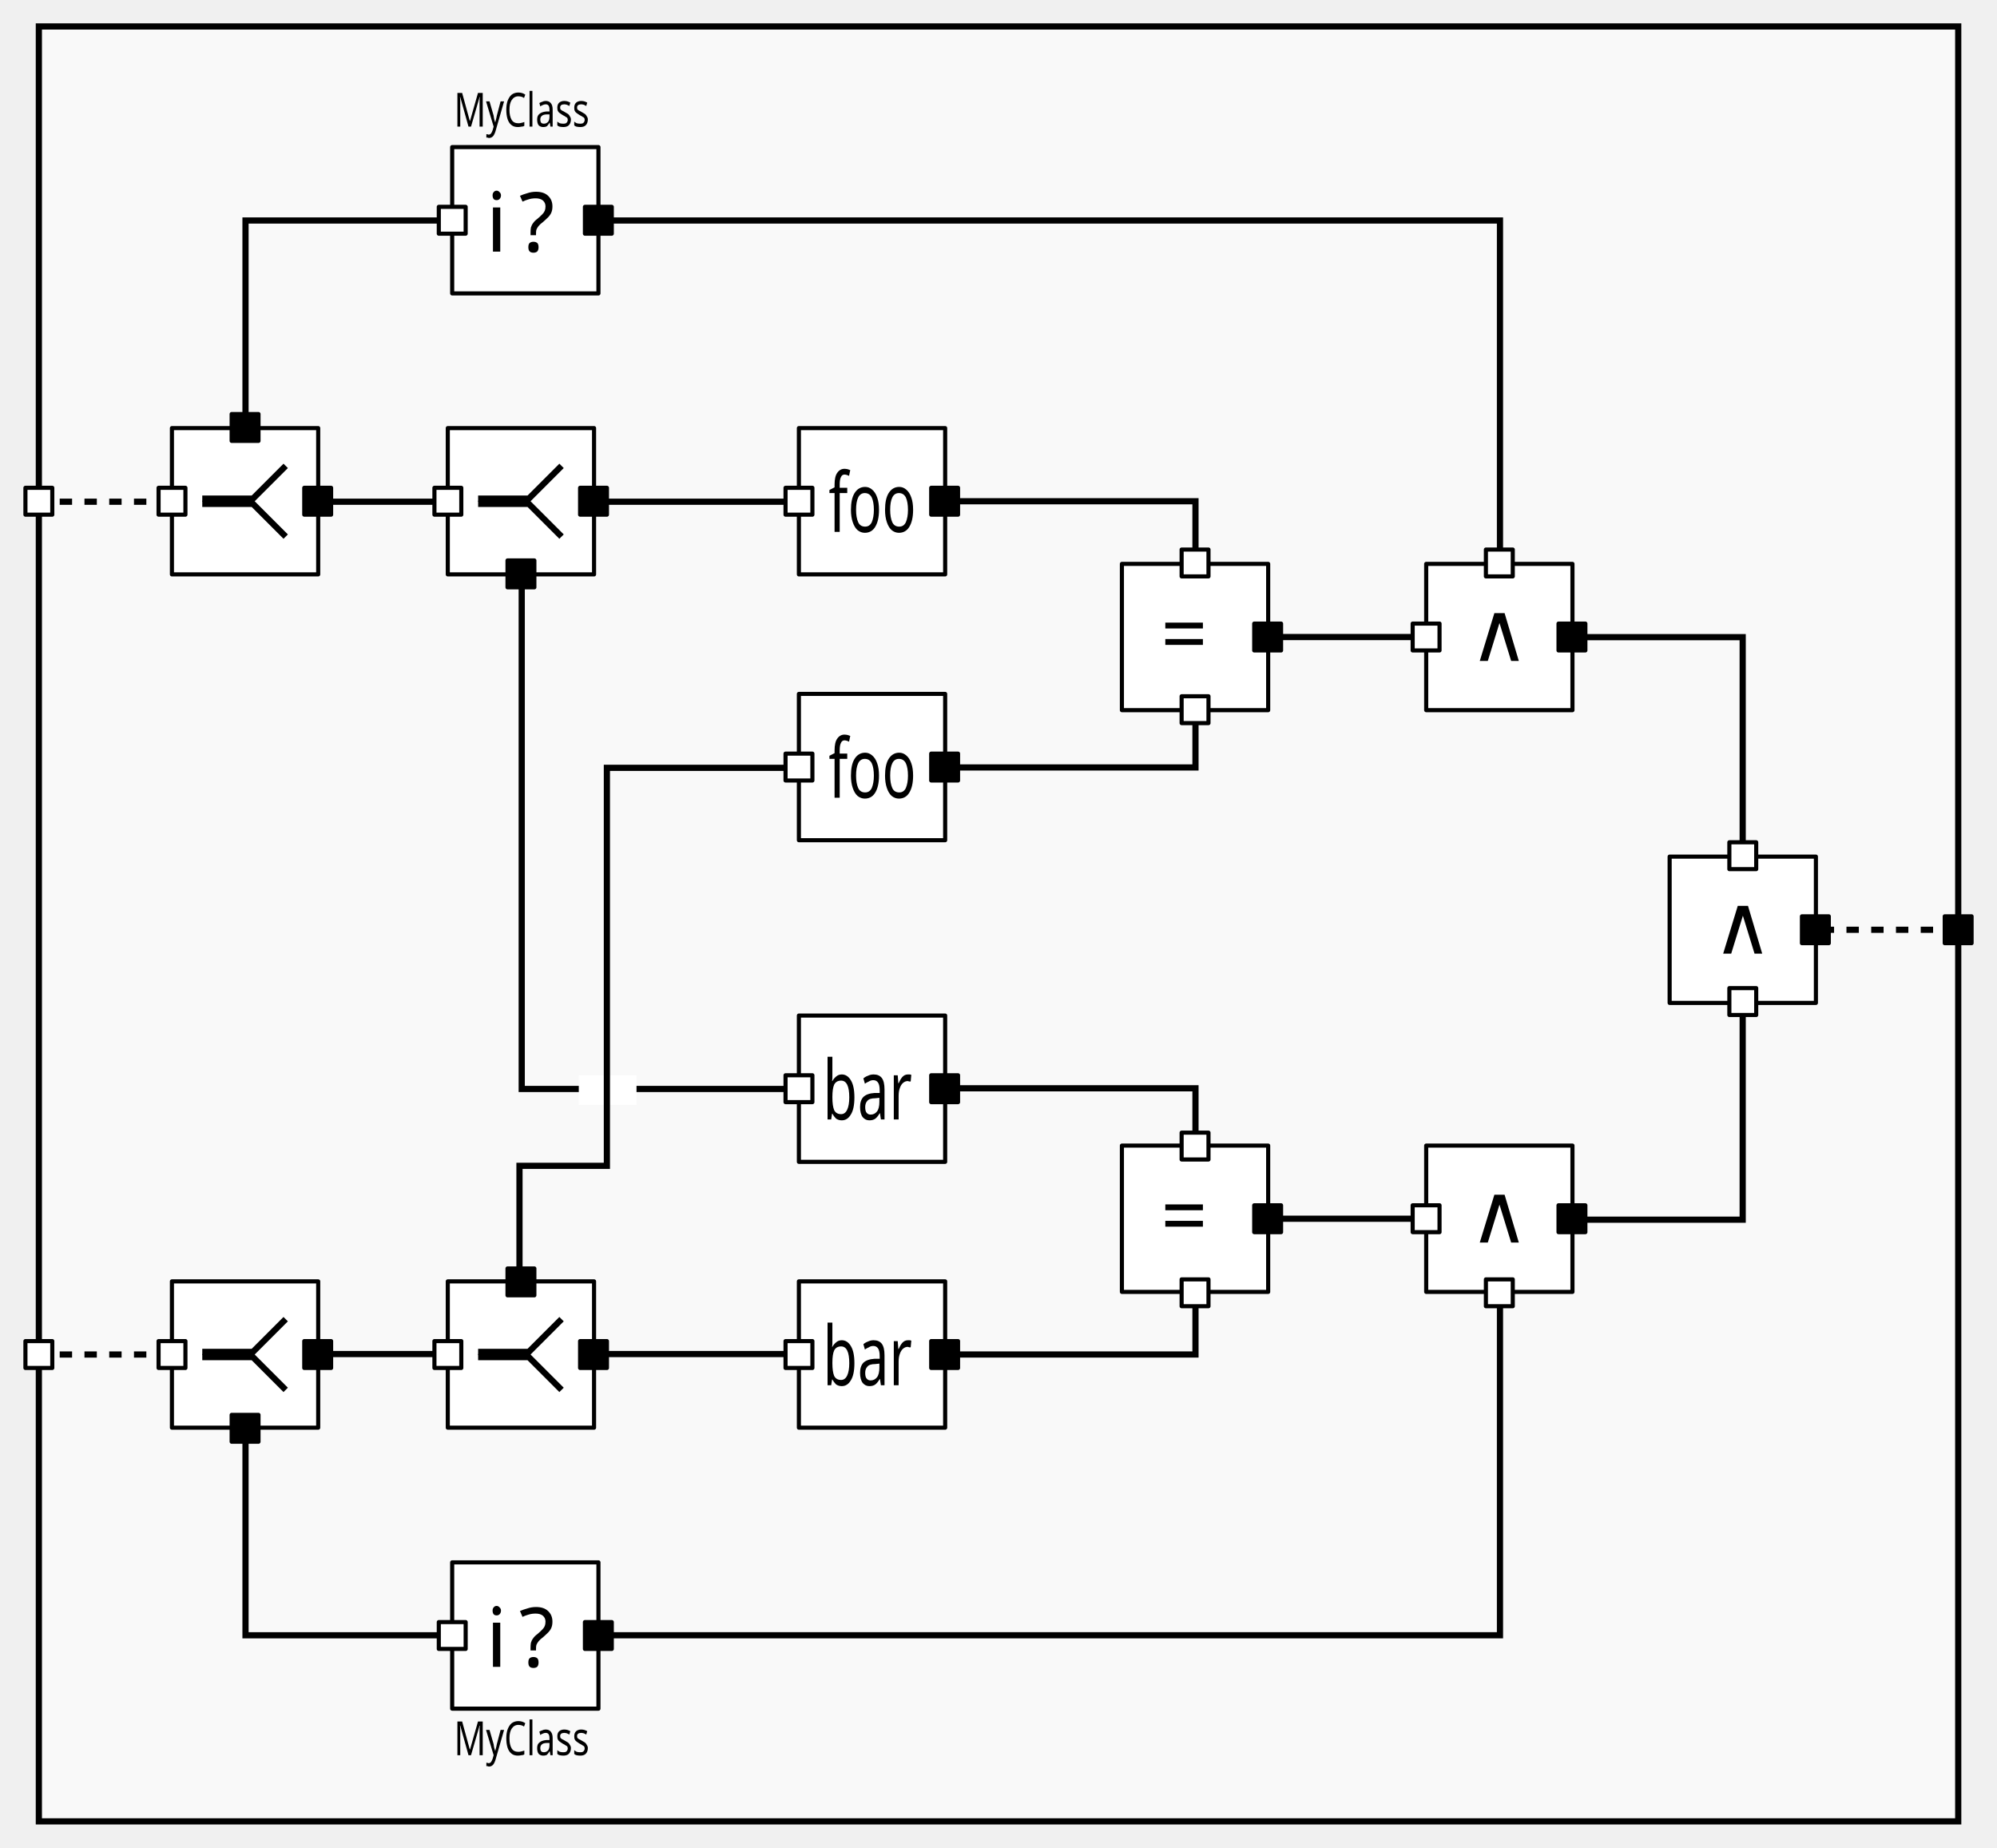
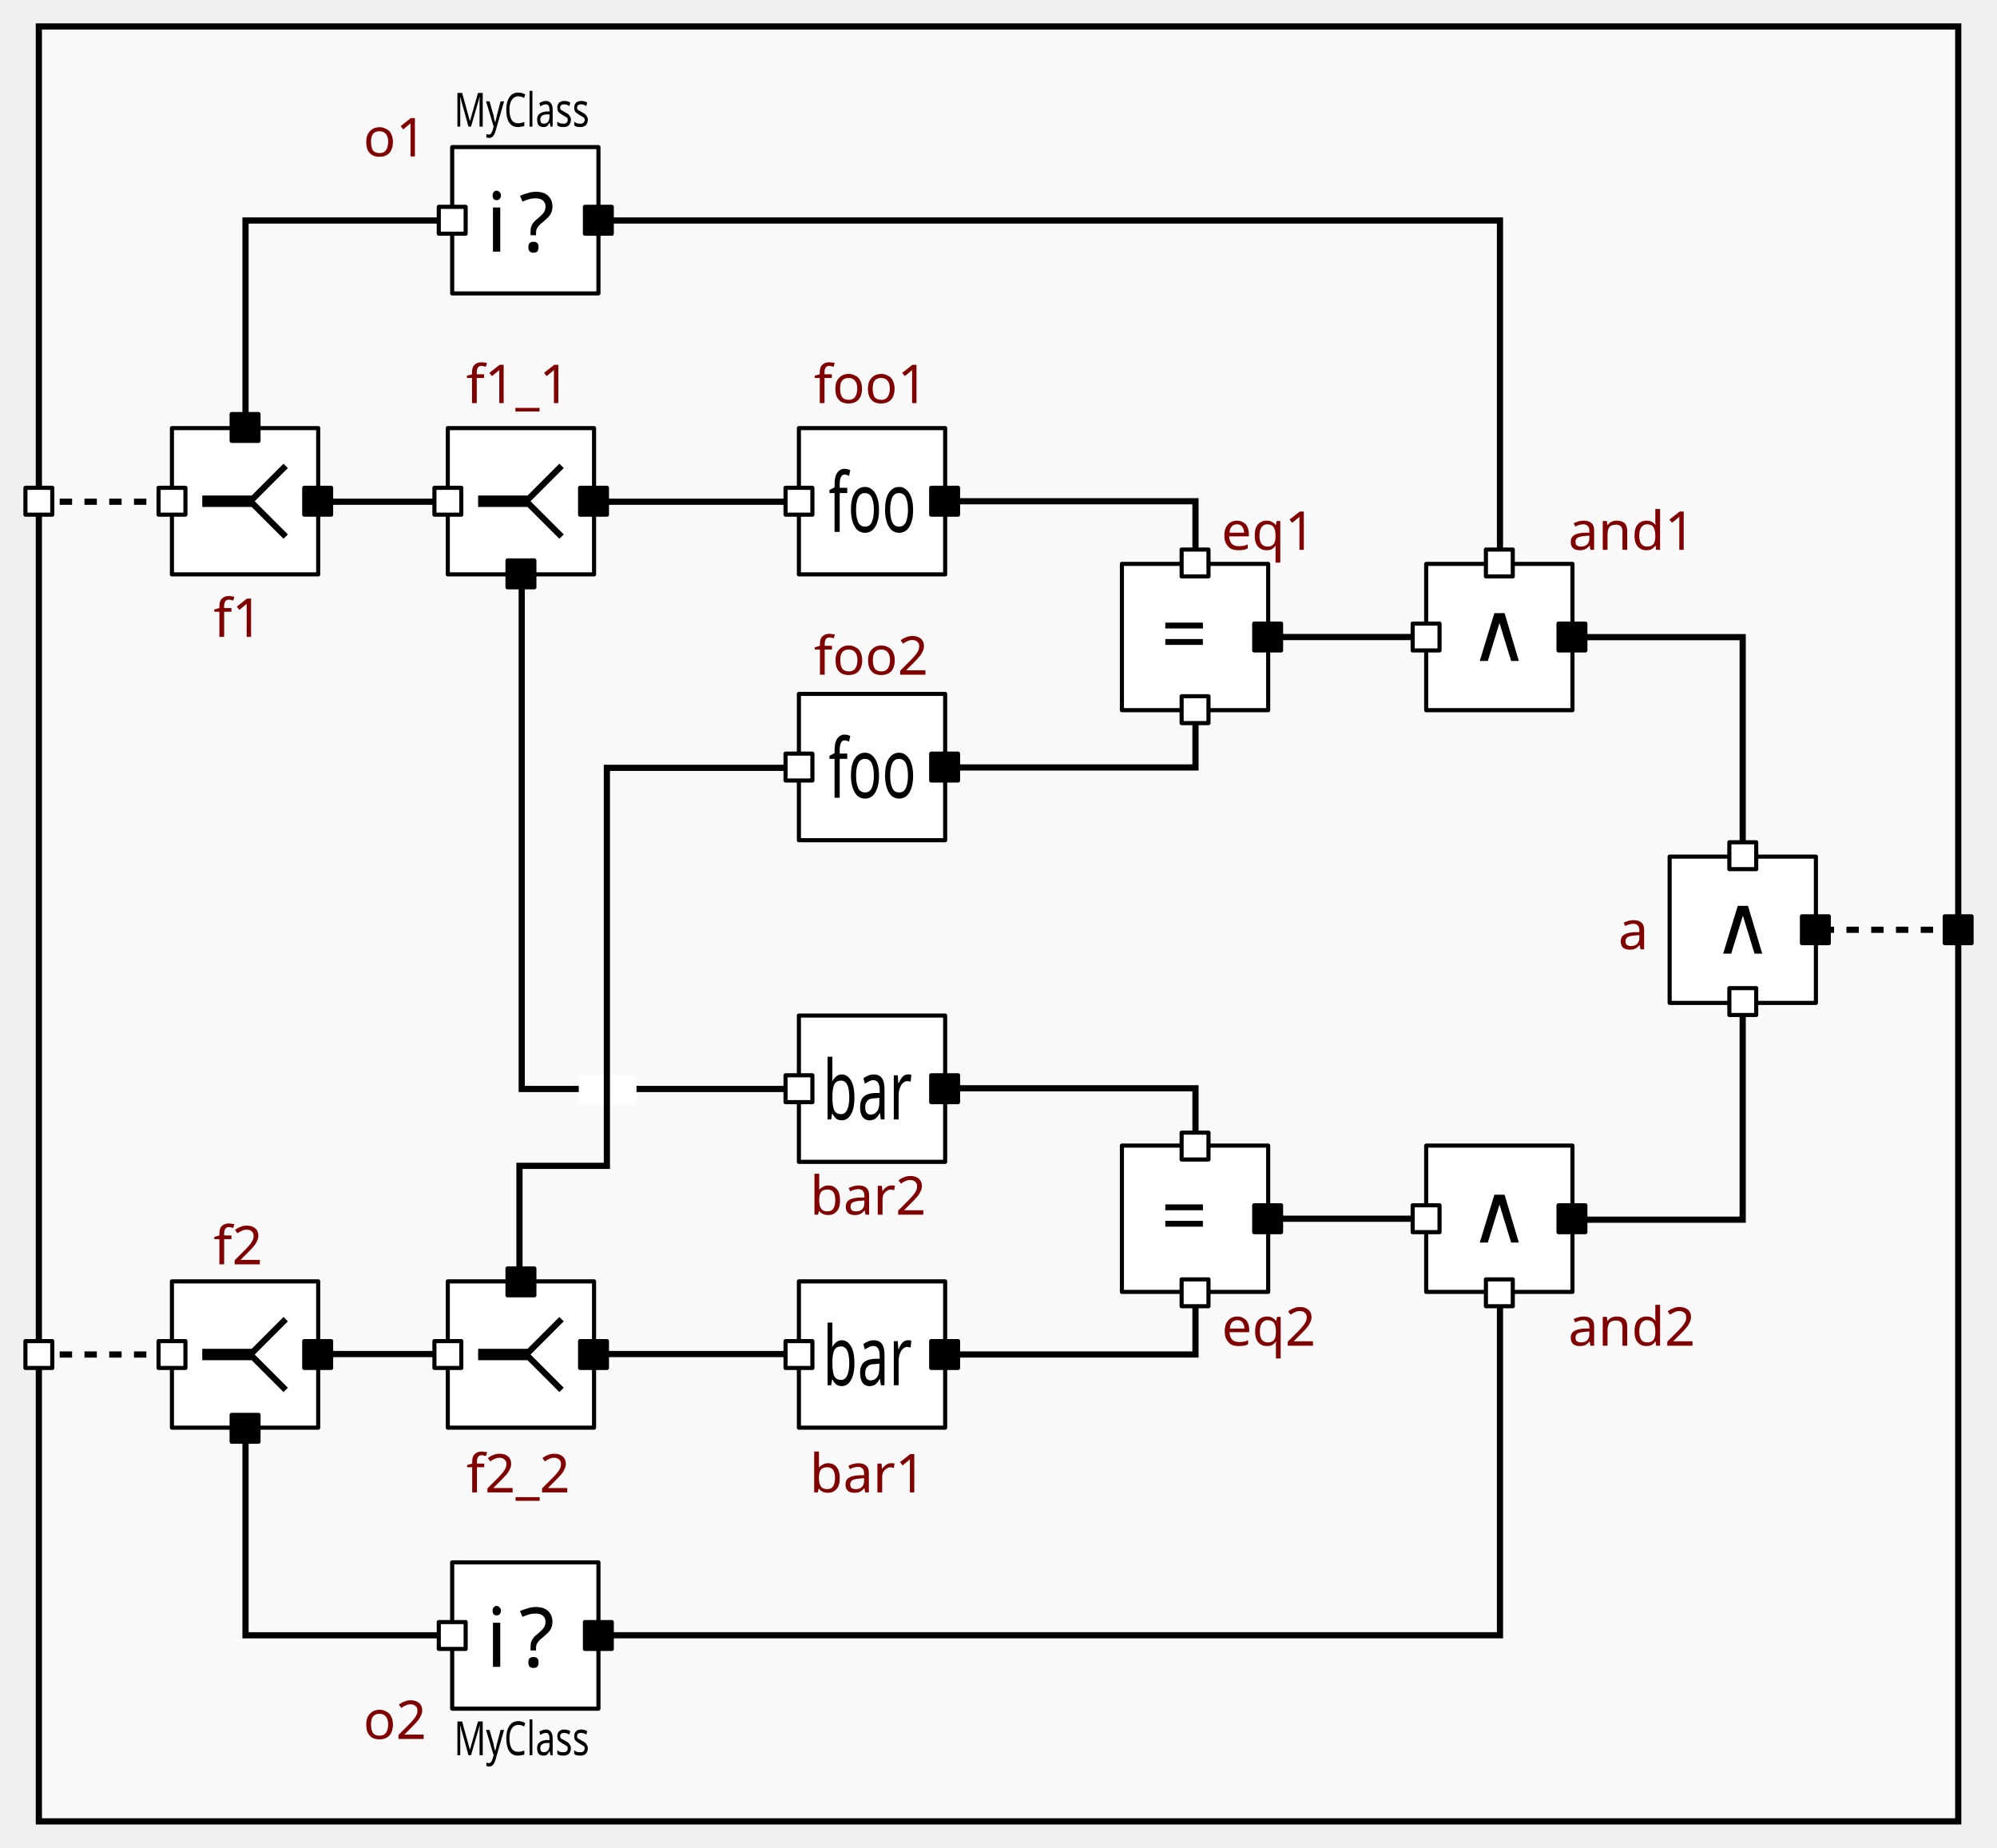
<svg xmlns="http://www.w3.org/2000/svg" width="85.509mm" height="79.105mm" viewBox="0 0 85.509 79.105" version="1.1" id="svg1014">
  <defs id="defs1008" />
  <g id="layer1" transform="translate(-16.91126,2.271658)">
    <rect style="opacity:1;fill:#f9f9f9;fill-opacity:1;stroke:#000000;stroke-width:0.265;stroke-linecap:butt;stroke-linejoin:miter;stroke-miterlimit:4;stroke-dasharray:none;stroke-dashoffset:0;stroke-opacity:1" id="rect3401" width="82.185" height="76.84" x="18.575" y="-1.139" />
    <path style="fill:none;stroke:#000000;stroke-width:0.265px;stroke-linecap:butt;stroke-linejoin:miter;stroke-opacity:1" d="m 84.328,49.943 h 7.203 v -9.243" id="path3399" />
    <path id="path3397" d="m 84.328,25.005 h 7.203 v 9.054" style="fill:none;stroke:#000000;stroke-width:0.265px;stroke-linecap:butt;stroke-linejoin:miter;stroke-opacity:1" />
    <path style="fill:none;stroke:#000000;stroke-width:0.265px;stroke-linecap:butt;stroke-linejoin:miter;stroke-opacity:1" d="M 39.251,22.103 V 44.347 H 51.16" id="path3381" />
    <rect style="opacity:1;fill:#ffffff;fill-opacity:1;stroke:none;stroke-width:0.265;stroke-linecap:butt;stroke-linejoin:miter;stroke-miterlimit:4;stroke-dasharray:none;stroke-dashoffset:0;stroke-opacity:1" id="rect3383" width="2.472" height="1.27" x="41.694" y="43.762" />
    <path style="fill:none;stroke:#000000;stroke-width:0.265px;stroke-linecap:butt;stroke-linejoin:miter;stroke-opacity:1" d="M 39.155,52.515 V 47.638 h 3.742 V 30.599 h 7.951" id="path3379" />
    <path style="fill:none;stroke:#000000;stroke-width:0.265px;stroke-linecap:butt;stroke-linejoin:miter;stroke-opacity:1" d="M 81.138,21.764 V 7.168 H 41.876" id="path3265" />
    <path id="path3263" d="m 71.123,25 h 6.953" style="fill:none;stroke:#000000;stroke-width:0.265px;stroke-linecap:butt;stroke-linejoin:miter;stroke-opacity:1" />
    <path id="path3231" d="M 27.424,16.047 V 7.168 h 8.835" style="fill:none;stroke:#000000;stroke-width:0.265px;stroke-linecap:butt;stroke-linejoin:miter;stroke-opacity:1" />
    <path id="path3229" d="M 57.422,30.583 H 68.1 V 28.079" style="fill:none;stroke:#000000;stroke-width:0.265px;stroke-linecap:butt;stroke-linejoin:miter;stroke-opacity:1" />
    <path style="fill:none;stroke:#000000;stroke-width:0.265px;stroke-linecap:butt;stroke-linejoin:miter;stroke-opacity:1" d="m 57.422,19.187 h 10.678 v 2.504" id="path3227" />
    <path style="fill:none;stroke:#000000;stroke-width:0.265px;stroke-linecap:butt;stroke-linejoin:miter;stroke-opacity:1" d="M 30.569,19.207 H 51.082" id="path3225" />
    <rect style="opacity:1;fill:#ffffff;fill-opacity:1;stroke:#000000;stroke-width:0.176;stroke-linecap:round;stroke-linejoin:round;stroke-miterlimit:4;stroke-dasharray:none;stroke-dashoffset:0;stroke-opacity:1" id="rect1250" width="6.263" height="6.263" x="36.273" y="4.026" />
    <g transform="translate(-0.1939421,-20.51231)" id="g1260">
      <rect ry="0" y="27.095" x="35.894" height="1.15" width="1.15" id="rect1256" style="opacity:1;fill:#ffffff;fill-opacity:1;stroke:#000000;stroke-width:0.176;stroke-linecap:round;stroke-linejoin:round;stroke-miterlimit:4;stroke-dasharray:none;stroke-dashoffset:0;stroke-opacity:1" />
      <rect style="opacity:1;fill:#000000;fill-opacity:1;stroke:#000000;stroke-width:0.176;stroke-linecap:round;stroke-linejoin:round;stroke-miterlimit:4;stroke-dasharray:none;stroke-dashoffset:0;stroke-opacity:1" id="rect1258" width="1.15" height="1.15" x="42.151" y="27.095" ry="0" />
    </g>
    <rect style="opacity:1;fill:#ffffff;fill-opacity:1;stroke:#000000;stroke-width:0.176;stroke-linecap:round;stroke-linejoin:round;stroke-miterlimit:4;stroke-dasharray:none;stroke-dashoffset:0;stroke-opacity:1" id="rect3574" width="6.263" height="6.263" x="-30.536" y="16.055" transform="scale(-1,1)" />
    <rect style="opacity:1;fill:#000000;fill-opacity:1;stroke:#000000;stroke-width:0.176;stroke-linecap:round;stroke-linejoin:round;stroke-miterlimit:4;stroke-dasharray:none;stroke-dashoffset:0;stroke-opacity:1" id="rect3576" width="1.15" height="1.15" x="-27.98" y="15.453" ry="0" transform="scale(-1,1)" />
    <path id="path3426" d="m 18.408,19.207 h 5.746" style="fill:none;stroke:#000000;stroke-width:0.265;stroke-linecap:butt;stroke-linejoin:miter;stroke-miterlimit:4;stroke-dasharray:0.53, 0.53;stroke-dashoffset:0;stroke-opacity:1" />
    <rect ry="0" y="18.611" x="-24.851" height="1.15" width="1.15" id="rect3578" style="opacity:1;fill:#ffffff;fill-opacity:1;stroke:#000000;stroke-width:0.176;stroke-linecap:round;stroke-linejoin:round;stroke-miterlimit:4;stroke-dasharray:none;stroke-dashoffset:0;stroke-opacity:1" transform="scale(-1,1)" />
    <g id="g3584" transform="translate(-65.49756,-185.1096)">
      <path id="path3580" d="m 91.07,204.184 h 2.17 l 1.402,-1.402" style="fill:none;stroke:#000000;stroke-width:0.265px;stroke-linecap:butt;stroke-linejoin:miter;stroke-opacity:1" />
      <path style="fill:none;stroke:#000000;stroke-width:0.265px;stroke-linecap:butt;stroke-linejoin:miter;stroke-opacity:1" d="m 91.07,204.408 h 2.17 l 1.402,1.402" id="path3582" />
    </g>
    <text id="text3115" y="2.729" x="41.923" style="font-style:normal;font-weight:normal;font-size:1.747px;line-height:1;font-family:sans-serif;letter-spacing:0px;word-spacing:0px;fill:#000000;fill-opacity:1;stroke:none;stroke-width:0.265" xml:space="preserve" transform="scale(0.8670422,1.153346)">
      <tspan style="stroke-width:0.265" y="2.729" x="41.923" id="tspan3113">MyClass</tspan>
    </text>
    <g id="g3125" transform="translate(2.710303)">
      <text id="text1254" y="8.498" x="35.012" style="font-style:normal;font-weight:normal;font-size:3.528px;line-height:1;font-family:sans-serif;letter-spacing:0px;word-spacing:0px;fill:#000000;fill-opacity:1;stroke:none;stroke-width:0.265" xml:space="preserve">
        <tspan style="stroke-width:0.265" y="8.498" x="35.012" id="tspan1252">i</tspan>
      </text>
      <text xml:space="preserve" style="font-style:normal;font-weight:normal;font-size:3.528px;line-height:1;font-family:sans-serif;letter-spacing:0px;word-spacing:0px;fill:#000000;fill-opacity:1;stroke:none;stroke-width:0.265" x="36.417" y="8.498" id="text3119">
        <tspan id="tspan3117" x="36.417" y="8.498" style="stroke-width:0.265">?</tspan>
      </text>
    </g>
    <rect transform="scale(-1,1)" style="opacity:1;fill:#000000;fill-opacity:1;stroke:#000000;stroke-width:0.176;stroke-linecap:round;stroke-linejoin:round;stroke-miterlimit:4;stroke-dasharray:none;stroke-dashoffset:0;stroke-opacity:1" id="rect3141" width="1.15" height="1.15" x="-31.089" y="18.611" ry="0" />
    <rect transform="scale(-1,1)" y="16.055" x="-42.348" height="6.263" width="6.263" id="rect3143" style="opacity:1;fill:#ffffff;fill-opacity:1;stroke:#000000;stroke-width:0.176;stroke-linecap:round;stroke-linejoin:round;stroke-miterlimit:4;stroke-dasharray:none;stroke-dashoffset:0;stroke-opacity:1" />
    <rect transform="scale(-1,1)" ry="0" y="21.721" x="-39.792" height="1.15" width="1.15" id="rect3145" style="opacity:1;fill:#000000;fill-opacity:1;stroke:#000000;stroke-width:0.176;stroke-linecap:round;stroke-linejoin:round;stroke-miterlimit:4;stroke-dasharray:none;stroke-dashoffset:0;stroke-opacity:1" />
    <rect transform="scale(-1,1)" style="opacity:1;fill:#ffffff;fill-opacity:1;stroke:#000000;stroke-width:0.176;stroke-linecap:round;stroke-linejoin:round;stroke-miterlimit:4;stroke-dasharray:none;stroke-dashoffset:0;stroke-opacity:1" id="rect3147" width="1.15" height="1.15" x="-36.663" y="18.611" ry="0" />
    <g transform="translate(-53.6858,-185.1096)" id="g3153">
      <path style="fill:none;stroke:#000000;stroke-width:0.265px;stroke-linecap:butt;stroke-linejoin:miter;stroke-opacity:1" d="m 91.07,204.184 h 2.17 l 1.402,-1.402" id="path3149" />
      <path id="path3151" d="m 91.07,204.408 h 2.17 l 1.402,1.402" style="fill:none;stroke:#000000;stroke-width:0.265px;stroke-linecap:butt;stroke-linejoin:miter;stroke-opacity:1" />
    </g>
    <rect ry="0" y="18.611" x="-42.9" height="1.15" width="1.15" id="rect3155" style="opacity:1;fill:#000000;fill-opacity:1;stroke:#000000;stroke-width:0.176;stroke-linecap:round;stroke-linejoin:round;stroke-miterlimit:4;stroke-dasharray:none;stroke-dashoffset:0;stroke-opacity:1" transform="scale(-1,1)" />
    <rect style="opacity:1;fill:#ffffff;fill-opacity:1;stroke:#000000;stroke-width:0.176;stroke-linecap:round;stroke-linejoin:round;stroke-miterlimit:4;stroke-dasharray:none;stroke-dashoffset:0;stroke-opacity:1" id="rect3157" width="6.263" height="6.263" x="-57.382" y="16.055" transform="scale(-1,1)" />
    <rect ry="0" y="18.611" x="-51.697" height="1.15" width="1.15" id="rect3161" style="opacity:1;fill:#ffffff;fill-opacity:1;stroke:#000000;stroke-width:0.176;stroke-linecap:round;stroke-linejoin:round;stroke-miterlimit:4;stroke-dasharray:none;stroke-dashoffset:0;stroke-opacity:1" transform="scale(-1,1)" />
    <rect transform="scale(-1,1)" style="opacity:1;fill:#000000;fill-opacity:1;stroke:#000000;stroke-width:0.176;stroke-linecap:round;stroke-linejoin:round;stroke-miterlimit:4;stroke-dasharray:none;stroke-dashoffset:0;stroke-opacity:1" id="rect3169" width="1.15" height="1.15" x="-57.934" y="18.611" ry="0" />
    <text xml:space="preserve" style="font-style:normal;font-weight:normal;font-size:2.917px;line-height:1;font-family:sans-serif;letter-spacing:0px;word-spacing:0px;fill:#000000;fill-opacity:1;stroke:none;stroke-width:0.265" x="63.348" y="16.955" id="text3177" transform="scale(0.826992,1.209202)">
      <tspan id="tspan3175" x="63.348" y="16.955" style="stroke-width:0.265">foo</tspan>
    </text>
    <rect transform="scale(-1,1)" y="27.435" x="-57.382" height="6.263" width="6.263" id="rect3185" style="opacity:1;fill:#ffffff;fill-opacity:1;stroke:#000000;stroke-width:0.176;stroke-linecap:round;stroke-linejoin:round;stroke-miterlimit:4;stroke-dasharray:none;stroke-dashoffset:0;stroke-opacity:1" />
    <rect transform="scale(-1,1)" style="opacity:1;fill:#ffffff;fill-opacity:1;stroke:#000000;stroke-width:0.176;stroke-linecap:round;stroke-linejoin:round;stroke-miterlimit:4;stroke-dasharray:none;stroke-dashoffset:0;stroke-opacity:1" id="rect3187" width="1.15" height="1.15" x="-51.697" y="29.991" ry="0" />
    <rect ry="0" y="29.991" x="-57.934" height="1.15" width="1.15" id="rect3189" style="opacity:1;fill:#000000;fill-opacity:1;stroke:#000000;stroke-width:0.176;stroke-linecap:round;stroke-linejoin:round;stroke-miterlimit:4;stroke-dasharray:none;stroke-dashoffset:0;stroke-opacity:1" transform="scale(-1,1)" />
    <text transform="scale(0.826992,1.209202)" id="text3193" y="26.366" x="63.348" style="font-style:normal;font-weight:normal;font-size:2.917px;line-height:1;font-family:sans-serif;letter-spacing:0px;word-spacing:0px;fill:#000000;fill-opacity:1;stroke:none;stroke-width:0.265" xml:space="preserve">
      <tspan style="stroke-width:0.265" y="26.366" x="63.348" id="tspan3191">foo</tspan>
    </text>
    <rect style="opacity:1;fill:#ffffff;fill-opacity:1;stroke:#000000;stroke-width:0.176;stroke-linecap:round;stroke-linejoin:round;stroke-miterlimit:4;stroke-dasharray:none;stroke-dashoffset:0;stroke-opacity:1" id="rect3195" width="6.263" height="6.263" x="-71.213" y="21.868" transform="scale(-1,1)" />
    <rect style="opacity:1;fill:#ffffff;fill-opacity:1;stroke:#000000;stroke-width:0.176;stroke-linecap:round;stroke-linejoin:round;stroke-miterlimit:4;stroke-dasharray:none;stroke-dashoffset:0;stroke-opacity:1" id="rect3197" width="1.15" height="1.15" x="-68.657" y="27.535" ry="0" transform="scale(-1,1)" />
    <rect transform="scale(-1,1)" style="opacity:1;fill:#000000;fill-opacity:1;stroke:#000000;stroke-width:0.176;stroke-linecap:round;stroke-linejoin:round;stroke-miterlimit:4;stroke-dasharray:none;stroke-dashoffset:0;stroke-opacity:1" id="rect3207" width="1.15" height="1.15" x="-71.765" y="24.424" ry="0" />
    <text id="text3211" y="26.104" x="66.604" style="font-style:normal;font-weight:normal;font-size:3.528px;line-height:1;font-family:sans-serif;letter-spacing:0px;word-spacing:0px;fill:#000000;fill-opacity:1;stroke:none;stroke-width:0.265" xml:space="preserve">
      <tspan style="stroke-width:0.265" y="26.104" x="66.604" id="tspan3209">=</tspan>
    </text>
    <rect transform="scale(-1,1)" ry="0" y="21.254" x="-68.657" height="1.15" width="1.15" id="rect3223" style="opacity:1;fill:#ffffff;fill-opacity:1;stroke:#000000;stroke-width:0.176;stroke-linecap:round;stroke-linejoin:round;stroke-miterlimit:4;stroke-dasharray:none;stroke-dashoffset:0;stroke-opacity:1" />
    <rect transform="scale(-1,1)" y="21.868" x="-84.242" height="6.263" width="6.263" id="rect3251" style="opacity:1;fill:#ffffff;fill-opacity:1;stroke:#000000;stroke-width:0.176;stroke-linecap:round;stroke-linejoin:round;stroke-miterlimit:4;stroke-dasharray:none;stroke-dashoffset:0;stroke-opacity:1" />
    <rect transform="scale(-1,1)" ry="0" y="24.424" x="-78.55" height="1.15" width="1.15" id="rect3253" style="opacity:1;fill:#ffffff;fill-opacity:1;stroke:#000000;stroke-width:0.176;stroke-linecap:round;stroke-linejoin:round;stroke-miterlimit:4;stroke-dasharray:none;stroke-dashoffset:0;stroke-opacity:1" />
    <rect ry="0" y="24.424" x="-84.795" height="1.15" width="1.15" id="rect3255" style="opacity:1;fill:#000000;fill-opacity:1;stroke:#000000;stroke-width:0.176;stroke-linecap:round;stroke-linejoin:round;stroke-miterlimit:4;stroke-dasharray:none;stroke-dashoffset:0;stroke-opacity:1" transform="scale(-1,1)" />
    <rect style="opacity:1;fill:#ffffff;fill-opacity:1;stroke:#000000;stroke-width:0.176;stroke-linecap:round;stroke-linejoin:round;stroke-miterlimit:4;stroke-dasharray:none;stroke-dashoffset:0;stroke-opacity:1" id="rect3261" width="1.15" height="1.15" x="-81.686" y="21.254" ry="0" transform="scale(-1,1)" />
    <text xml:space="preserve" style="font-style:normal;font-weight:normal;font-size:3.528px;line-height:1;font-family:sans-serif;letter-spacing:0px;word-spacing:0px;fill:#000000;fill-opacity:1;stroke:none;stroke-width:0.265" x="79.82" y="26.021" id="text1248">
      <tspan id="tspan1246" x="79.82" y="26.021" style="font-weight:normal;stroke-width:0.265">∧</tspan>
    </text>
    <path id="path3267" d="M 81.138,53.138 V 67.734 H 41.876" style="fill:none;stroke:#000000;stroke-width:0.265px;stroke-linecap:butt;stroke-linejoin:miter;stroke-opacity:1" />
    <path style="fill:none;stroke:#000000;stroke-width:0.265px;stroke-linecap:butt;stroke-linejoin:miter;stroke-opacity:1" d="m 71.123,49.902 h 6.953" id="path3269" />
    <path style="fill:none;stroke:#000000;stroke-width:0.265px;stroke-linecap:butt;stroke-linejoin:miter;stroke-opacity:1" d="m 27.424,58.855 v 8.88 h 8.835" id="path3271" />
    <path style="fill:none;stroke:#000000;stroke-width:0.265px;stroke-linecap:butt;stroke-linejoin:miter;stroke-opacity:1" d="m 57.422,44.318 h 10.678 v 2.504" id="path3273" />
    <path id="path3275" d="M 57.422,55.714 H 68.1 V 53.21" style="fill:none;stroke:#000000;stroke-width:0.265px;stroke-linecap:butt;stroke-linejoin:miter;stroke-opacity:1" />
    <path id="path3277" d="M 30.569,55.695 H 51.082" style="fill:none;stroke:#000000;stroke-width:0.265px;stroke-linecap:butt;stroke-linejoin:miter;stroke-opacity:1" />
    <rect y="64.613" x="36.273" height="6.263" width="6.263" id="rect3279" style="opacity:1;fill:#ffffff;fill-opacity:1;stroke:#000000;stroke-width:0.176;stroke-linecap:round;stroke-linejoin:round;stroke-miterlimit:4;stroke-dasharray:none;stroke-dashoffset:0;stroke-opacity:1" />
    <g id="g3285" transform="translate(-0.1939421,40.07468)">
      <rect style="opacity:1;fill:#ffffff;fill-opacity:1;stroke:#000000;stroke-width:0.176;stroke-linecap:round;stroke-linejoin:round;stroke-miterlimit:4;stroke-dasharray:none;stroke-dashoffset:0;stroke-opacity:1" id="rect3281" width="1.15" height="1.15" x="35.894" y="27.095" ry="0" />
      <rect ry="0" y="27.095" x="42.151" height="1.15" width="1.15" id="rect3283" style="opacity:1;fill:#000000;fill-opacity:1;stroke:#000000;stroke-width:0.176;stroke-linecap:round;stroke-linejoin:round;stroke-miterlimit:4;stroke-dasharray:none;stroke-dashoffset:0;stroke-opacity:1" />
    </g>
    <rect transform="scale(-1)" y="-58.847" x="-30.536" height="6.263" width="6.263" id="rect3287" style="opacity:1;fill:#ffffff;fill-opacity:1;stroke:#000000;stroke-width:0.176;stroke-linecap:round;stroke-linejoin:round;stroke-miterlimit:4;stroke-dasharray:none;stroke-dashoffset:0;stroke-opacity:1" />
    <rect transform="scale(-1)" ry="0" y="-59.449" x="-27.98" height="1.15" width="1.15" id="rect3289" style="opacity:1;fill:#000000;fill-opacity:1;stroke:#000000;stroke-width:0.176;stroke-linecap:round;stroke-linejoin:round;stroke-miterlimit:4;stroke-dasharray:none;stroke-dashoffset:0;stroke-opacity:1" />
    <path style="fill:none;stroke:#000000;stroke-width:0.265;stroke-linecap:butt;stroke-linejoin:miter;stroke-miterlimit:4;stroke-dasharray:0.53, 0.53;stroke-dashoffset:0;stroke-opacity:1" d="m 18.408,55.715 h 5.746" id="path3428" />
    <rect transform="scale(-1)" style="opacity:1;fill:#ffffff;fill-opacity:1;stroke:#000000;stroke-width:0.176;stroke-linecap:round;stroke-linejoin:round;stroke-miterlimit:4;stroke-dasharray:none;stroke-dashoffset:0;stroke-opacity:1" id="rect3291" width="1.15" height="1.15" x="-24.851" y="-56.291" ry="0" />
    <g transform="translate(-65.49756,-148.5808)" id="g3297">
      <path style="fill:none;stroke:#000000;stroke-width:0.265px;stroke-linecap:butt;stroke-linejoin:miter;stroke-opacity:1" d="m 91.07,204.184 h 2.17 l 1.402,-1.402" id="path3293" />
      <path id="path3295" d="m 91.07,204.408 h 2.17 l 1.402,1.402" style="fill:none;stroke:#000000;stroke-width:0.265px;stroke-linecap:butt;stroke-linejoin:miter;stroke-opacity:1" />
    </g>
    <text transform="scale(0.8670422,1.153346)" xml:space="preserve" style="font-style:normal;font-weight:normal;font-size:1.747px;line-height:1;font-family:sans-serif;letter-spacing:0px;word-spacing:0px;fill:#000000;fill-opacity:1;stroke:none;stroke-width:0.265" x="41.923" y="63.178" id="text3301">
      <tspan id="tspan3299" x="41.923" y="63.178" style="stroke-width:0.265">MyClass</tspan>
    </text>
    <g transform="translate(2.710303,60.58699)" id="g3311">
      <text xml:space="preserve" style="font-style:normal;font-weight:normal;font-size:3.528px;line-height:1;font-family:sans-serif;letter-spacing:0px;word-spacing:0px;fill:#000000;fill-opacity:1;stroke:none;stroke-width:0.265" x="35.012" y="8.498" id="text3305">
        <tspan id="tspan3303" x="35.012" y="8.498" style="stroke-width:0.265">i</tspan>
      </text>
      <text id="text3309" y="8.498" x="36.417" style="font-style:normal;font-weight:normal;font-size:3.528px;line-height:1;font-family:sans-serif;letter-spacing:0px;word-spacing:0px;fill:#000000;fill-opacity:1;stroke:none;stroke-width:0.265" xml:space="preserve">
        <tspan style="stroke-width:0.265" y="8.498" x="36.417" id="tspan3307">?</tspan>
      </text>
    </g>
    <rect ry="0" y="-56.291" x="-31.089" height="1.15" width="1.15" id="rect3313" style="opacity:1;fill:#000000;fill-opacity:1;stroke:#000000;stroke-width:0.176;stroke-linecap:round;stroke-linejoin:round;stroke-miterlimit:4;stroke-dasharray:none;stroke-dashoffset:0;stroke-opacity:1" transform="scale(-1)" />
    <rect style="opacity:1;fill:#ffffff;fill-opacity:1;stroke:#000000;stroke-width:0.176;stroke-linecap:round;stroke-linejoin:round;stroke-miterlimit:4;stroke-dasharray:none;stroke-dashoffset:0;stroke-opacity:1" id="rect3315" width="6.263" height="6.263" x="-42.348" y="-58.847" transform="scale(-1)" />
    <rect style="opacity:1;fill:#000000;fill-opacity:1;stroke:#000000;stroke-width:0.176;stroke-linecap:round;stroke-linejoin:round;stroke-miterlimit:4;stroke-dasharray:none;stroke-dashoffset:0;stroke-opacity:1" id="rect3317" width="1.15" height="1.15" x="-39.792" y="-53.181" ry="0" transform="scale(-1)" />
    <rect ry="0" y="-56.291" x="-36.663" height="1.15" width="1.15" id="rect3319" style="opacity:1;fill:#ffffff;fill-opacity:1;stroke:#000000;stroke-width:0.176;stroke-linecap:round;stroke-linejoin:round;stroke-miterlimit:4;stroke-dasharray:none;stroke-dashoffset:0;stroke-opacity:1" transform="scale(-1)" />
    <g id="g3325" transform="translate(-53.6858,-148.5808)">
      <path id="path3321" d="m 91.07,204.184 h 2.17 l 1.402,-1.402" style="fill:none;stroke:#000000;stroke-width:0.265px;stroke-linecap:butt;stroke-linejoin:miter;stroke-opacity:1" />
      <path style="fill:none;stroke:#000000;stroke-width:0.265px;stroke-linecap:butt;stroke-linejoin:miter;stroke-opacity:1" d="m 91.07,204.408 h 2.17 l 1.402,1.402" id="path3323" />
    </g>
    <rect transform="scale(-1)" style="opacity:1;fill:#000000;fill-opacity:1;stroke:#000000;stroke-width:0.176;stroke-linecap:round;stroke-linejoin:round;stroke-miterlimit:4;stroke-dasharray:none;stroke-dashoffset:0;stroke-opacity:1" id="rect3327" width="1.15" height="1.15" x="-42.9" y="-56.291" ry="0" />
    <rect transform="scale(-1)" y="-58.847" x="-57.382" height="6.263" width="6.263" id="rect3329" style="opacity:1;fill:#ffffff;fill-opacity:1;stroke:#000000;stroke-width:0.176;stroke-linecap:round;stroke-linejoin:round;stroke-miterlimit:4;stroke-dasharray:none;stroke-dashoffset:0;stroke-opacity:1" />
    <rect transform="scale(-1)" style="opacity:1;fill:#ffffff;fill-opacity:1;stroke:#000000;stroke-width:0.176;stroke-linecap:round;stroke-linejoin:round;stroke-miterlimit:4;stroke-dasharray:none;stroke-dashoffset:0;stroke-opacity:1" id="rect3331" width="1.15" height="1.15" x="-51.697" y="-56.291" ry="0" />
    <rect ry="0" y="-56.291" x="-57.934" height="1.15" width="1.15" id="rect3333" style="opacity:1;fill:#000000;fill-opacity:1;stroke:#000000;stroke-width:0.176;stroke-linecap:round;stroke-linejoin:round;stroke-miterlimit:4;stroke-dasharray:none;stroke-dashoffset:0;stroke-opacity:1" transform="scale(-1)" />
    <text transform="scale(0.826992,1.209202)" id="text3337" y="47.164" x="63.048" style="font-style:normal;font-weight:normal;font-size:2.917px;line-height:1;font-family:sans-serif;letter-spacing:0px;word-spacing:0px;fill:#000000;fill-opacity:1;stroke:none;stroke-width:0.265" xml:space="preserve">
      <tspan style="stroke-width:0.265" y="47.164" x="63.048" id="tspan3335">bar</tspan>
    </text>
    <rect style="opacity:1;fill:#ffffff;fill-opacity:1;stroke:#000000;stroke-width:0.176;stroke-linecap:round;stroke-linejoin:round;stroke-miterlimit:4;stroke-dasharray:none;stroke-dashoffset:0;stroke-opacity:1" id="rect3339" width="6.263" height="6.263" x="-57.382" y="-47.467" transform="scale(-1)" />
    <rect ry="0" y="-44.911" x="-51.697" height="1.15" width="1.15" id="rect3341" style="opacity:1;fill:#ffffff;fill-opacity:1;stroke:#000000;stroke-width:0.176;stroke-linecap:round;stroke-linejoin:round;stroke-miterlimit:4;stroke-dasharray:none;stroke-dashoffset:0;stroke-opacity:1" transform="scale(-1)" />
    <rect transform="scale(-1)" style="opacity:1;fill:#000000;fill-opacity:1;stroke:#000000;stroke-width:0.176;stroke-linecap:round;stroke-linejoin:round;stroke-miterlimit:4;stroke-dasharray:none;stroke-dashoffset:0;stroke-opacity:1" id="rect3343" width="1.15" height="1.15" x="-57.934" y="-44.911" ry="0" />
    <text xml:space="preserve" style="font-style:normal;font-weight:normal;font-size:2.917px;line-height:1;font-family:sans-serif;letter-spacing:0px;word-spacing:0px;fill:#000000;fill-opacity:1;stroke:none;stroke-width:0.265" x="63.048" y="37.753" id="text3347" transform="scale(0.826992,1.209202)">
      <tspan id="tspan3345" x="63.048" y="37.753" style="stroke-width:0.265">bar</tspan>
    </text>
    <rect transform="scale(-1)" y="-53.034" x="-71.213" height="6.263" width="6.263" id="rect3349" style="opacity:1;fill:#ffffff;fill-opacity:1;stroke:#000000;stroke-width:0.176;stroke-linecap:round;stroke-linejoin:round;stroke-miterlimit:4;stroke-dasharray:none;stroke-dashoffset:0;stroke-opacity:1" />
    <rect transform="scale(-1)" ry="0" y="-47.367" x="-68.657" height="1.15" width="1.15" id="rect3351" style="opacity:1;fill:#ffffff;fill-opacity:1;stroke:#000000;stroke-width:0.176;stroke-linecap:round;stroke-linejoin:round;stroke-miterlimit:4;stroke-dasharray:none;stroke-dashoffset:0;stroke-opacity:1" />
    <rect ry="0" y="-50.477" x="-71.765" height="1.15" width="1.15" id="rect3353" style="opacity:1;fill:#000000;fill-opacity:1;stroke:#000000;stroke-width:0.176;stroke-linecap:round;stroke-linejoin:round;stroke-miterlimit:4;stroke-dasharray:none;stroke-dashoffset:0;stroke-opacity:1" transform="scale(-1)" />
    <text xml:space="preserve" style="font-style:normal;font-weight:normal;font-size:3.528px;line-height:1;font-family:sans-serif;letter-spacing:0px;word-spacing:0px;fill:#000000;fill-opacity:1;stroke:none;stroke-width:0.265" x="66.604" y="51.006" id="text3357">
      <tspan id="tspan3355" x="66.604" y="51.006" style="stroke-width:0.265">=</tspan>
    </text>
    <rect style="opacity:1;fill:#ffffff;fill-opacity:1;stroke:#000000;stroke-width:0.176;stroke-linecap:round;stroke-linejoin:round;stroke-miterlimit:4;stroke-dasharray:none;stroke-dashoffset:0;stroke-opacity:1" id="rect3359" width="1.15" height="1.15" x="-68.657" y="-53.648" ry="0" transform="scale(-1)" />
    <rect style="opacity:1;fill:#ffffff;fill-opacity:1;stroke:#000000;stroke-width:0.176;stroke-linecap:round;stroke-linejoin:round;stroke-miterlimit:4;stroke-dasharray:none;stroke-dashoffset:0;stroke-opacity:1" id="rect3361" width="6.263" height="6.263" x="-84.242" y="-53.034" transform="scale(-1)" />
    <rect style="opacity:1;fill:#ffffff;fill-opacity:1;stroke:#000000;stroke-width:0.176;stroke-linecap:round;stroke-linejoin:round;stroke-miterlimit:4;stroke-dasharray:none;stroke-dashoffset:0;stroke-opacity:1" id="rect3363" width="1.15" height="1.15" x="-78.55" y="-50.477" ry="0" transform="scale(-1)" />
    <rect transform="scale(-1)" style="opacity:1;fill:#000000;fill-opacity:1;stroke:#000000;stroke-width:0.176;stroke-linecap:round;stroke-linejoin:round;stroke-miterlimit:4;stroke-dasharray:none;stroke-dashoffset:0;stroke-opacity:1" id="rect3365" width="1.15" height="1.15" x="-84.795" y="-50.477" ry="0" />
    <rect transform="scale(-1)" ry="0" y="-53.648" x="-81.686" height="1.15" width="1.15" id="rect3367" style="opacity:1;fill:#ffffff;fill-opacity:1;stroke:#000000;stroke-width:0.176;stroke-linecap:round;stroke-linejoin:round;stroke-miterlimit:4;stroke-dasharray:none;stroke-dashoffset:0;stroke-opacity:1" />
    <text id="text3371" y="50.924" x="79.82" style="font-style:normal;font-weight:normal;font-size:3.528px;line-height:1;font-family:sans-serif;letter-spacing:0px;word-spacing:0px;fill:#000000;fill-opacity:1;stroke:none;stroke-width:0.265" xml:space="preserve">
      <tspan style="font-weight:normal;stroke-width:0.265" y="50.924" x="79.82" id="tspan3369">∧</tspan>
    </text>
    <rect style="opacity:1;fill:#ffffff;fill-opacity:1;stroke:#000000;stroke-width:0.176;stroke-linecap:round;stroke-linejoin:round;stroke-miterlimit:4;stroke-dasharray:none;stroke-dashoffset:0;stroke-opacity:1" id="rect3385" width="6.263" height="6.263" x="-94.666" y="34.4" transform="scale(-1,1)" />
    <rect style="opacity:1;fill:#ffffff;fill-opacity:1;stroke:#000000;stroke-width:0.176;stroke-linecap:round;stroke-linejoin:round;stroke-miterlimit:4;stroke-dasharray:none;stroke-dashoffset:0;stroke-opacity:1" id="rect3387" width="1.15" height="1.15" x="-92.11" y="40.03" ry="0" transform="scale(-1,1)" />
    <rect transform="scale(-1,1)" style="opacity:1;fill:#000000;fill-opacity:1;stroke:#000000;stroke-width:0.176;stroke-linecap:round;stroke-linejoin:round;stroke-miterlimit:4;stroke-dasharray:none;stroke-dashoffset:0;stroke-opacity:1" id="rect3389" width="1.15" height="1.15" x="-95.218" y="36.956" ry="0" />
    <rect transform="scale(-1,1)" ry="0" y="33.786" x="-92.11" height="1.15" width="1.15" id="rect3391" style="opacity:1;fill:#ffffff;fill-opacity:1;stroke:#000000;stroke-width:0.176;stroke-linecap:round;stroke-linejoin:round;stroke-miterlimit:4;stroke-dasharray:none;stroke-dashoffset:0;stroke-opacity:1" />
    <text id="text3395" y="38.553" x="90.243" style="font-style:normal;font-weight:normal;font-size:3.528px;line-height:1;font-family:sans-serif;letter-spacing:0px;word-spacing:0px;fill:#000000;fill-opacity:1;stroke:none;stroke-width:0.265" xml:space="preserve">
      <tspan style="font-weight:normal;stroke-width:0.265" y="38.553" x="90.243" id="tspan3393">∧</tspan>
    </text>
    <rect transform="scale(-1,1)" style="opacity:1;fill:#ffffff;fill-opacity:1;stroke:#000000;stroke-width:0.176;stroke-linecap:round;stroke-linejoin:round;stroke-miterlimit:4;stroke-dasharray:none;stroke-dashoffset:0;stroke-opacity:1" id="rect3422" width="1.15" height="1.15" x="-19.15" y="18.611" ry="0" />
    <rect ry="0" y="-56.291" x="-19.15" height="1.15" width="1.15" id="rect3424" style="opacity:1;fill:#ffffff;fill-opacity:1;stroke:#000000;stroke-width:0.176;stroke-linecap:round;stroke-linejoin:round;stroke-miterlimit:4;stroke-dasharray:none;stroke-dashoffset:0;stroke-opacity:1" transform="scale(-1)" />
    <path id="path3430" d="m 94.914,37.532 h 5.746" style="fill:none;stroke:#000000;stroke-width:0.265;stroke-linecap:butt;stroke-linejoin:miter;stroke-miterlimit:4;stroke-dasharray:0.53, 0.53;stroke-dashoffset:0;stroke-opacity:1" />
    <rect ry="0" y="36.956" x="-101.332" height="1.15" width="1.15" id="rect3434" style="opacity:1;fill:#000000;fill-opacity:1;stroke:#000000;stroke-width:0.176;stroke-linecap:round;stroke-linejoin:round;stroke-miterlimit:4;stroke-dasharray:none;stroke-dashoffset:0;stroke-opacity:1" transform="scale(-1,1)" />
  </g>
+   <g id="layer2">
+     <text xml:space="preserve" style="font-style:normal;font-weight:normal;font-size:2.304px;line-height:1.25;font-family:sans-serif;letter-spacing:0px;word-spacing:0px;fill:#800000;fill-opacity:1;stroke:none;stroke-width:0.265" x="9.144" y="27.262" id="text3477">
+       <tspan id="tspan3475" x="9.144" y="27.262" style="fill:#800000;stroke-width:0.265">f1</tspan>
+     </text>
+     <text id="text3481" y="17.256" x="19.959" style="font-style:normal;font-weight:normal;font-size:2.304px;line-height:1.25;font-family:sans-serif;letter-spacing:0px;word-spacing:0px;fill:#800000;fill-opacity:1;stroke:none;stroke-width:0.265" xml:space="preserve">
+       <tspan style="fill:#800000;stroke-width:0.265" y="17.256" x="19.959" id="tspan3479">f1_1</tspan>
+     </text>
+     <text xml:space="preserve" style="font-style:normal;font-weight:normal;font-size:2.304px;line-height:1.25;font-family:sans-serif;letter-spacing:0px;word-spacing:0px;fill:#800000;fill-opacity:1;stroke:none;stroke-width:0.265" x="15.558" y="6.699" id="text3485">
+       <tspan id="tspan3483" x="15.558" y="6.699" style="fill:#800000;stroke-width:0.265">o1</tspan>
+     </text>
+     <text id="text3489" y="17.256" x="34.851" style="font-style:normal;font-weight:normal;font-size:2.304px;line-height:1.25;font-family:sans-serif;letter-spacing:0px;word-spacing:0px;fill:#800000;fill-opacity:1;stroke:none;stroke-width:0.265" xml:space="preserve">
+       <tspan style="fill:#800000;stroke-width:0.265" y="17.256" x="34.851" id="tspan3487">foo1</tspan>
+     </text>
+     <text id="text3493" y="54.122" x="9.144" style="font-style:normal;font-weight:normal;font-size:2.304px;line-height:1.25;font-family:sans-serif;letter-spacing:0px;word-spacing:0px;fill:#800000;fill-opacity:1;stroke:none;stroke-width:0.265" xml:space="preserve">
+       <tspan style="fill:#800000;stroke-width:0.265" y="54.122" x="9.144" id="tspan3491">f2</tspan>
+     </text>
+     <text xml:space="preserve" style="font-style:normal;font-weight:normal;font-size:2.304px;line-height:1.25;font-family:sans-serif;letter-spacing:0px;word-spacing:0px;fill:#800000;fill-opacity:1;stroke:none;stroke-width:0.265" x="19.968" y="63.894" id="text3497">
+       <tspan id="tspan3495" x="19.968" y="63.894" style="fill:#800000;stroke-width:0.265">f2_2</tspan>
+     </text>
+     <text id="text3501" y="74.446" x="15.558" style="font-style:normal;font-weight:normal;font-size:2.304px;line-height:1.25;font-family:sans-serif;letter-spacing:0px;word-spacing:0px;fill:#800000;fill-opacity:1;stroke:none;stroke-width:0.265" xml:space="preserve">
+       <tspan style="fill:#800000;stroke-width:0.265" y="74.446" x="15.558" id="tspan3499">o2</tspan>
+     </text>
+     <text xml:space="preserve" style="font-style:normal;font-weight:normal;font-size:2.304px;line-height:1.25;font-family:sans-serif;letter-spacing:0px;word-spacing:0px;fill:#800000;fill-opacity:1;stroke:none;stroke-width:0.265" x="34.677" y="63.894" id="text3505">
+       <tspan id="tspan3503" x="34.677" y="63.894" style="fill:#800000;stroke-width:0.265">bar1</tspan>
+     </text>
+     <text xml:space="preserve" style="font-style:normal;font-weight:normal;font-size:2.304px;line-height:1.25;font-family:sans-serif;letter-spacing:0px;word-spacing:0px;fill:#800000;fill-opacity:1;stroke:none;stroke-width:0.265" x="34.86" y="28.882" id="text3509">
+       <tspan id="tspan3507" x="34.86" y="28.882" style="fill:#800000;stroke-width:0.265">foo2</tspan>
+     </text>
+     <text id="text3513" y="52.001" x="34.686" style="font-style:normal;font-weight:normal;font-size:2.304px;line-height:1.25;font-family:sans-serif;letter-spacing:0px;word-spacing:0px;fill:#800000;fill-opacity:1;stroke:none;stroke-width:0.265" xml:space="preserve">
+       <tspan style="fill:#800000;stroke-width:0.265" y="52.001" x="34.686" id="tspan3511">bar2</tspan>
+     </text>
+     <text xml:space="preserve" style="font-style:normal;font-weight:normal;font-size:2.304px;line-height:1.25;font-family:sans-serif;letter-spacing:0px;word-spacing:0px;fill:#800000;fill-opacity:1;stroke:none;stroke-width:0.265" x="52.299" y="23.537" id="text3517">
+       <tspan id="tspan3515" x="52.299" y="23.537" style="fill:#800000;stroke-width:0.265">eq1</tspan>
+     </text>
+     <text id="text3521" y="57.613" x="52.317" style="font-style:normal;font-weight:normal;font-size:2.304px;line-height:1.25;font-family:sans-serif;letter-spacing:0px;word-spacing:0px;fill:#800000;fill-opacity:1;stroke:none;stroke-width:0.265" xml:space="preserve">
+       <tspan style="fill:#800000;stroke-width:0.265" y="57.613" x="52.317" id="tspan3519">eq2</tspan>
+     </text>
+     <text id="text3525" y="23.537" x="67.15" style="font-style:normal;font-weight:normal;font-size:2.304px;line-height:1.25;font-family:sans-serif;letter-spacing:0px;word-spacing:0px;fill:#800000;fill-opacity:1;stroke:none;stroke-width:0.265" xml:space="preserve">
+       <tspan style="fill:#800000;stroke-width:0.265" y="23.537" x="67.15" id="tspan3523">and1</tspan>
+     </text>
+     <text xml:space="preserve" style="font-style:normal;font-weight:normal;font-size:2.304px;line-height:1.25;font-family:sans-serif;letter-spacing:0px;word-spacing:0px;fill:#800000;fill-opacity:1;stroke:none;stroke-width:0.265" x="67.15" y="57.613" id="text3529">
+       <tspan id="tspan3527" x="67.15" y="57.613" style="fill:#800000;stroke-width:0.265">and2</tspan>
+     </text>
+     <text xml:space="preserve" style="font-style:normal;font-weight:normal;font-size:2.304px;line-height:1.25;font-family:sans-serif;letter-spacing:0px;word-spacing:0px;fill:#800000;fill-opacity:1;stroke:none;stroke-width:0.265" x="69.288" y="40.642" id="text3533">
+       <tspan id="tspan3531" x="69.288" y="40.642" style="fill:#800000;stroke-width:0.265">a</tspan>
+     </text>
+   </g>
</svg>
